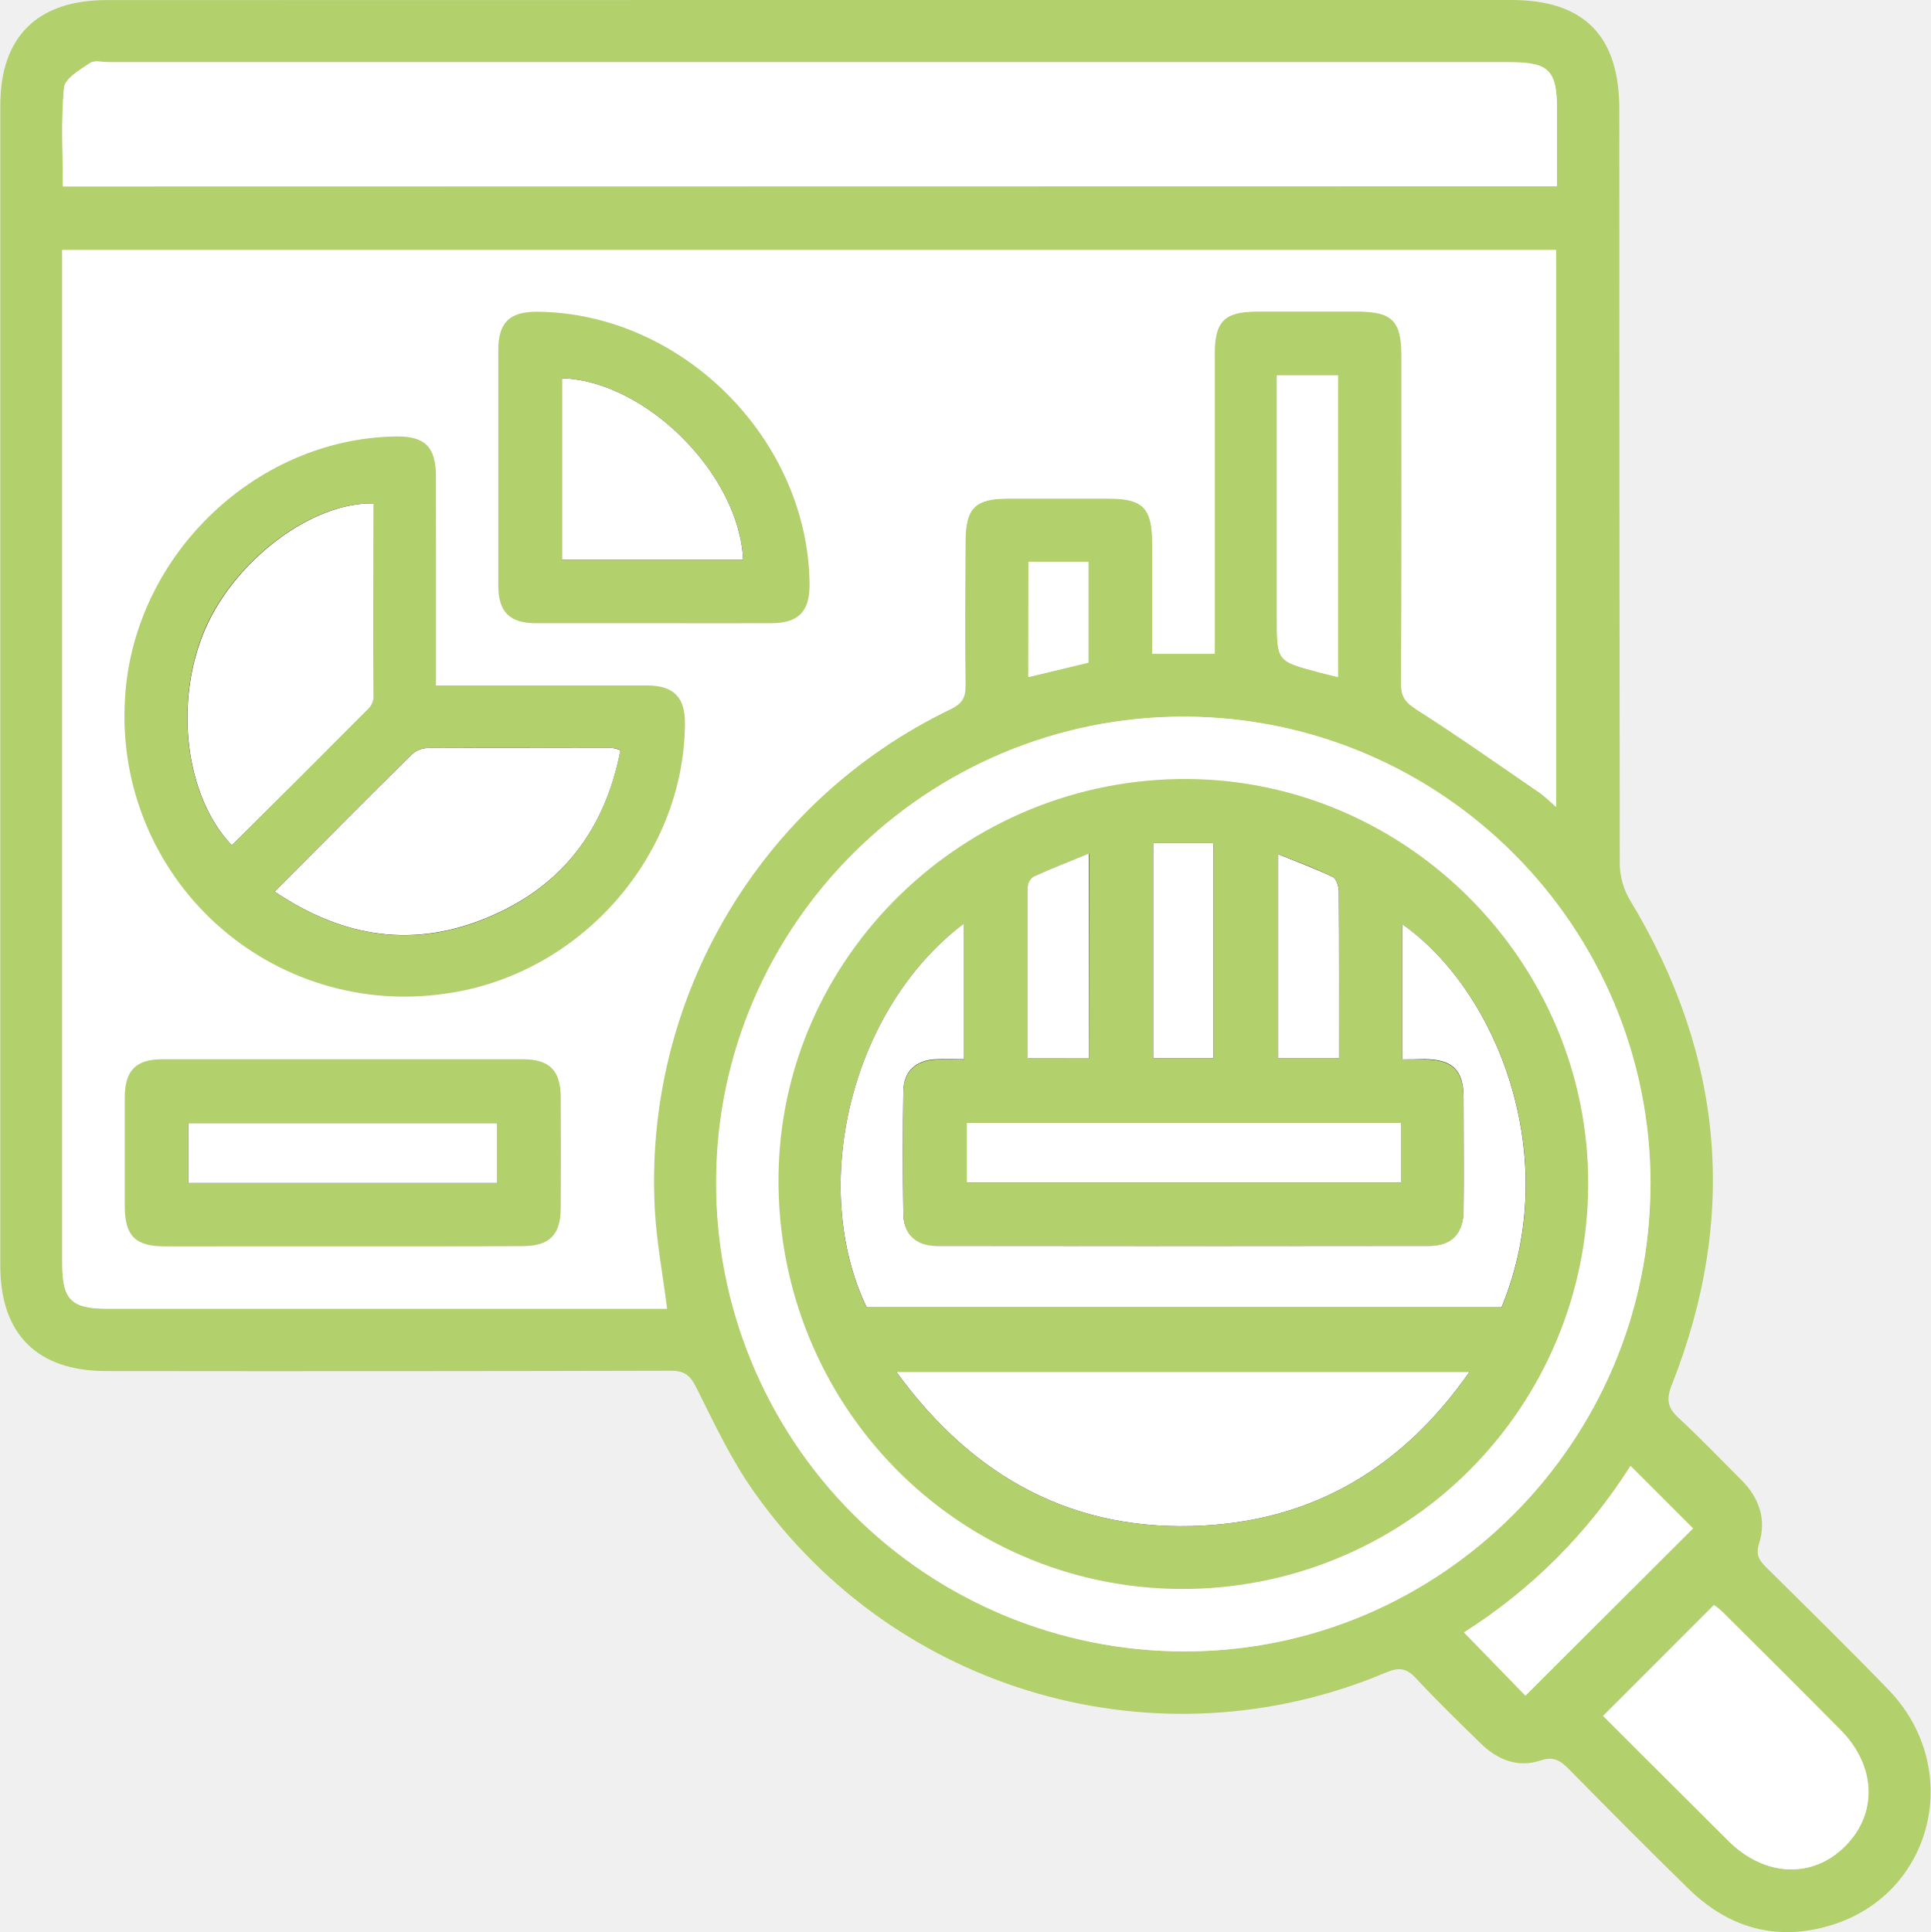
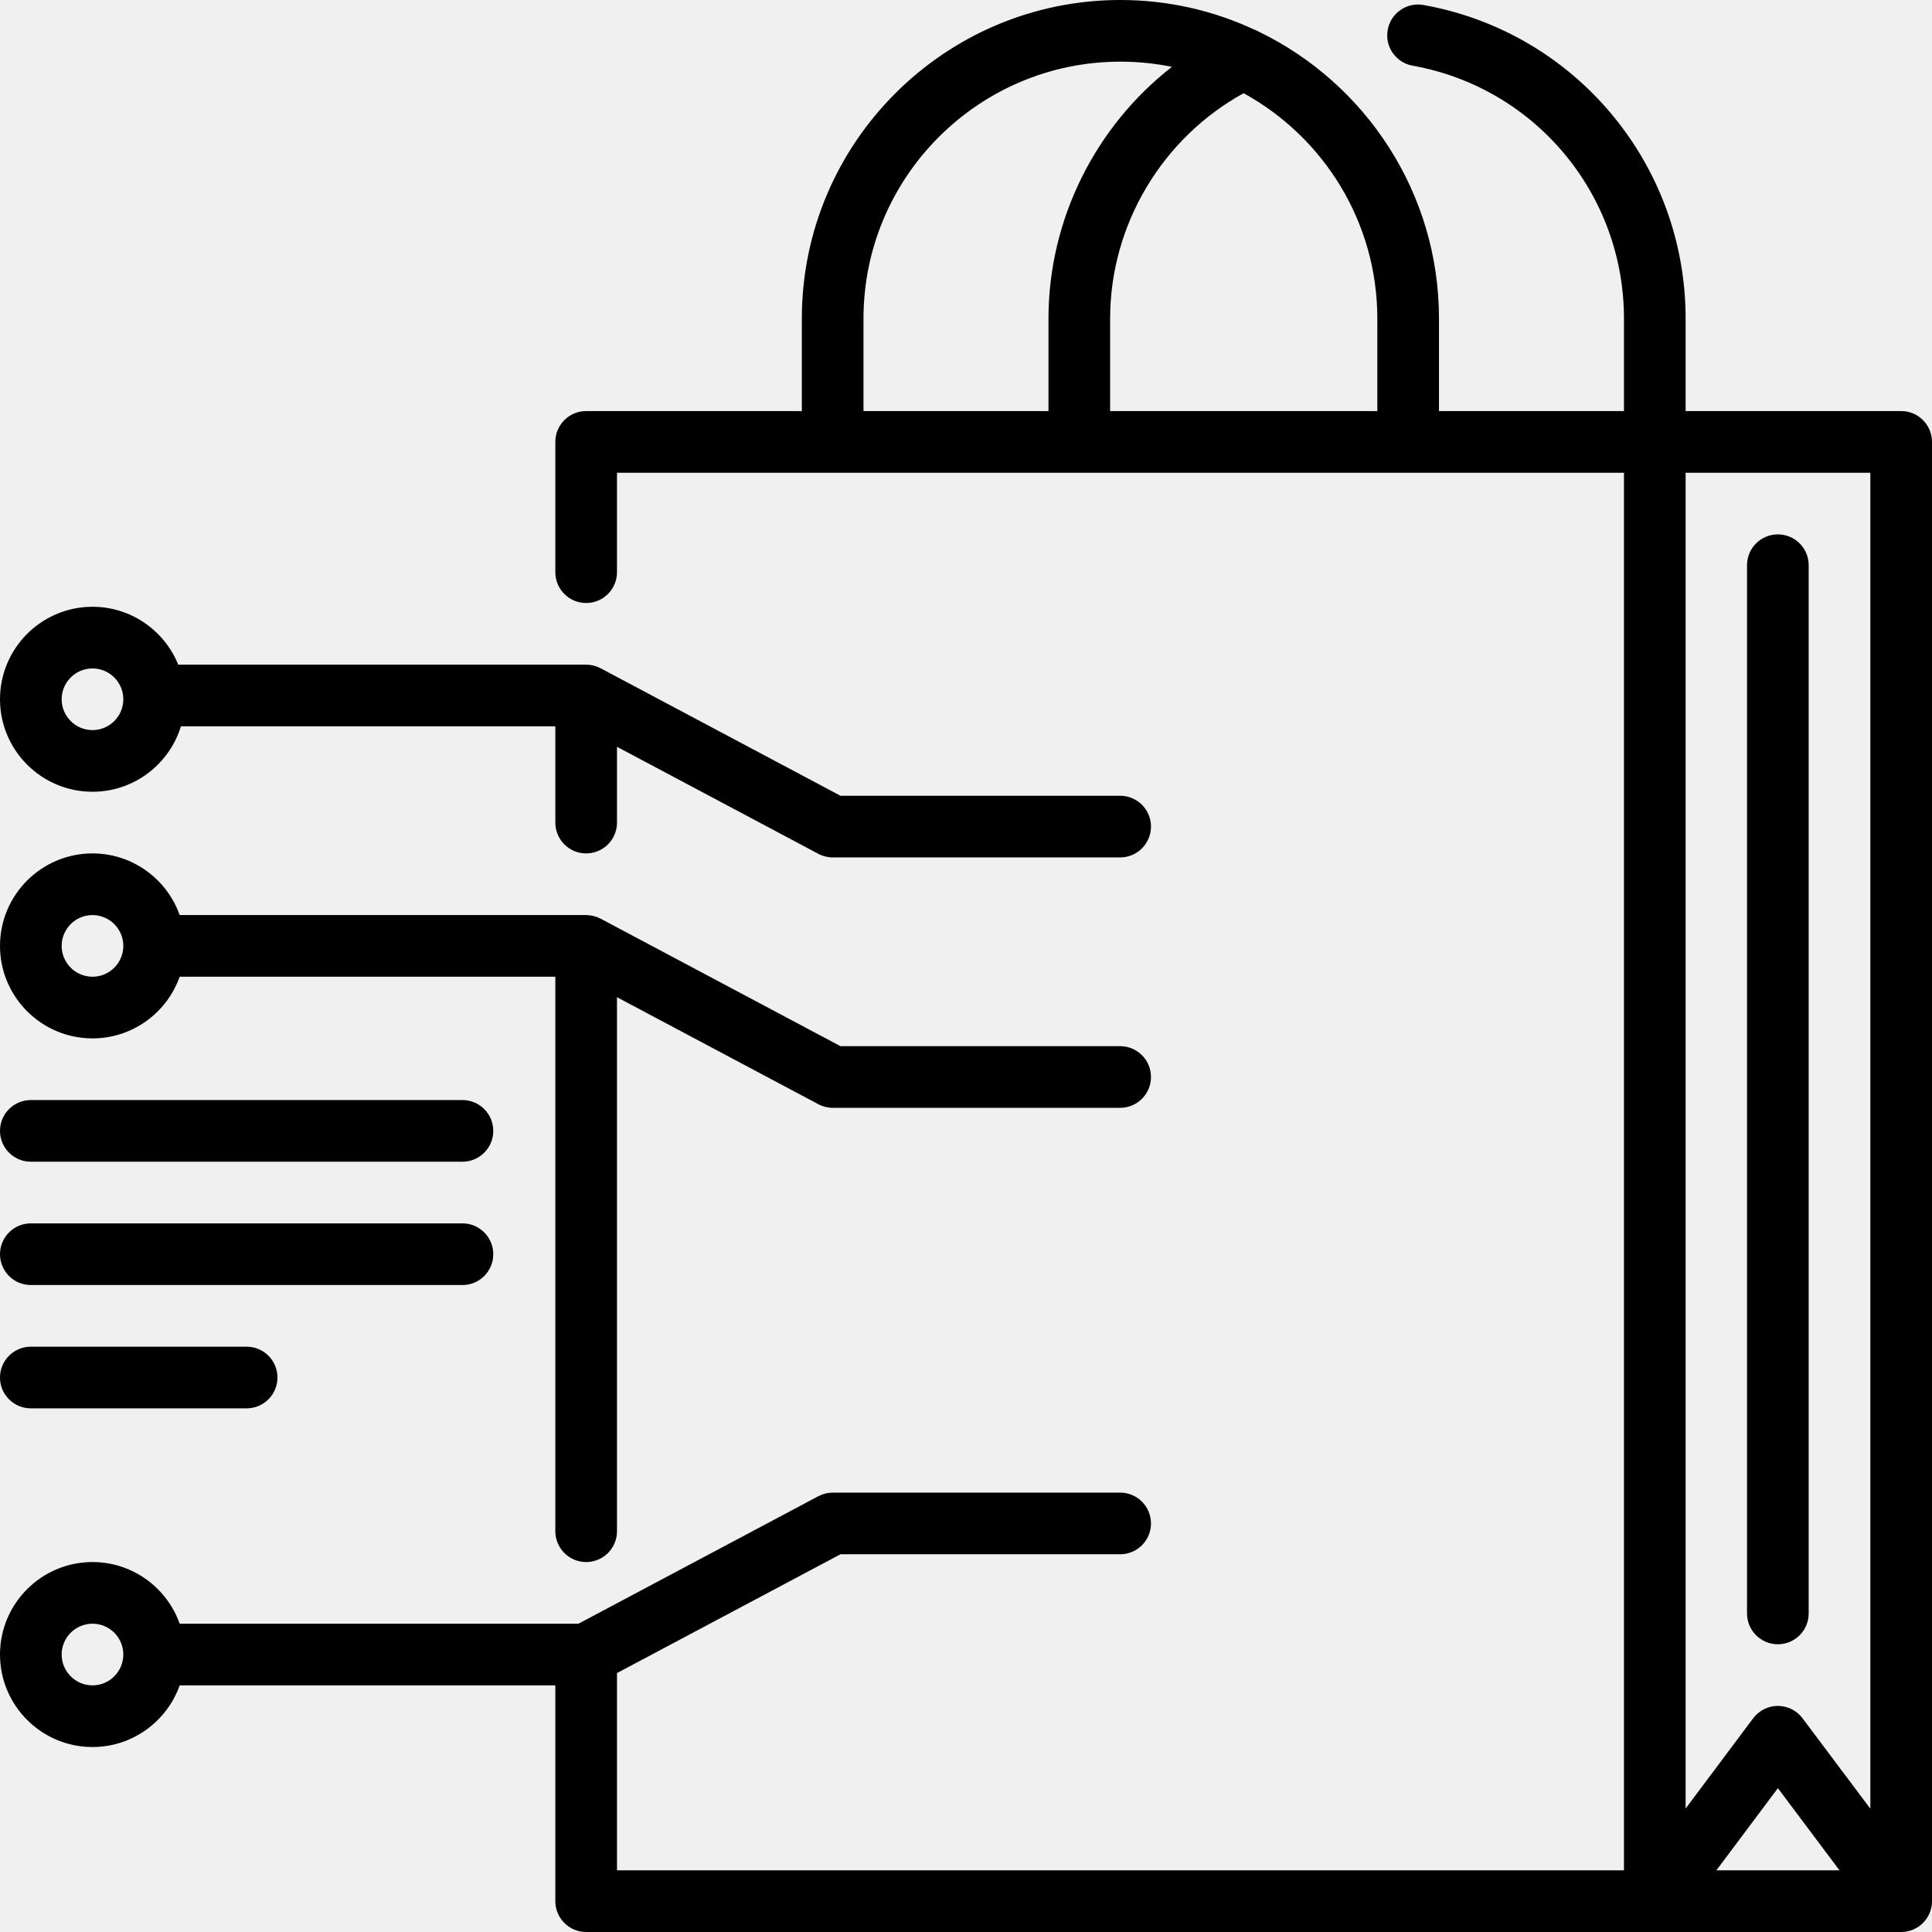
- <svg xmlns="http://www.w3.org/2000/svg" id="Layer_1" data-name="Layer 1" viewBox="0 0 371.25 371.5">
-   <defs>
-     <style>.cls-1{fill:#b2d06b;}.cls-2{fill:#fff;}</style>
-   </defs>
-   <path class="cls-1" d="M647.59,282.75H782.32c14,0,20.79,6.87,20.79,21q0,72.64.09,145.27a14,14,0,0,0,2,6.88c18,29.77,20.81,60.82,8,93.16-1.13,2.86-.77,4.41,1.35,6.38,4.12,3.8,8,7.88,12,11.86,3.45,3.45,4.92,7.59,3.43,12.29-.66,2.08,0,3.15,1.31,4.47,7.89,7.81,15.82,15.59,23.54,23.56,14.59,15.06,8.77,39.24-10.91,45.3-10.5,3.23-19.74.6-27.52-7s-15.41-15.29-23-23c-1.59-1.61-2.91-2.49-5.4-1.66-4.44,1.47-8.34-.13-11.59-3.31-4.18-4.11-8.41-8.19-12.4-12.48-1.82-2-3.29-2.15-5.76-1.12a100.76,100.76,0,0,1-121.44-34.58c-4.45-6.23-7.75-13.32-11.2-20.21-1.18-2.35-2.27-3.24-4.92-3.23q-54.25.13-108.53.06c-13.28,0-20.4-7.06-20.4-20.25V303c0-13.18,7.12-20.22,20.42-20.23ZM503.67,330.83v4q0,95.46,0,190.92c0,6.88,1.73,8.62,8.59,8.62H620c-.85-6.65-2-12.8-2.36-19a100.78,100.78,0,0,1,56.89-96.27c2.1-1,2.91-2.13,2.87-4.49-.13-9.23-.06-18.46,0-27.7,0-6.43,1.84-8.3,8.14-8.31q9.74,0,19.46,0c6.55,0,8.32,1.82,8.33,8.51,0,7.08,0,14.16,0,21.33h12v-4.28q0-26.76,0-53.53c0-6.08,1.94-8,8.11-8h19.45c6.58,0,8.37,1.81,8.37,8.48,0,21.09,0,42.17-.06,63.26,0,2.51,1,3.51,3,4.81,8.06,5.15,15.88,10.66,23.77,16.08a36,36,0,0,1,3,2.63V330.83Zm287.46-12.26V304c0-7.71-1.51-9.25-9.08-9.25H512.68c-1.25,0-2.81-.43-3.68.15-1.92,1.29-4.8,3-5,4.72-.6,6.24-.23,12.59-.23,19Zm18,191.9a89.9,89.9,0,0,0-89.57-89.92c-49.55-.08-90,40.05-90.08,89.41a90,90,0,0,0,90,90.33C768.73,600.37,809.07,560,809.09,510.47ZM800,612.7q12,12,24.06,24c7,7,16.21,7.37,22.53,1s5.87-15.42-.92-22.29c-7.53-7.62-15.14-15.17-22.73-22.73a16.93,16.93,0,0,0-1.62-1.31Zm-26.75-16.06,11.81,12.16,32.26-32.16-12-12A103.2,103.2,0,0,1,773.24,596.64ZM749,412.94v-58H737.24v46.56c0,8.39,0,8.39,7.86,10.48C746.29,412.29,747.49,412.57,749,412.94Zm-59.5-22.17v22.17L701,410.17v-19.4Z" transform="translate(-491.7 -282.75)" />
-   <path class="cls-2" d="M503.67,330.83H790.91v107.1a36,36,0,0,0-3-2.63c-7.89-5.42-15.71-10.93-23.77-16.08-2-1.3-3-2.3-3-4.81.11-21.09.06-42.17.06-63.26,0-6.67-1.79-8.47-8.37-8.48H733.37c-6.17,0-8.1,1.9-8.11,8q0,26.76,0,53.53v4.28h-12c0-7.17,0-14.25,0-21.33,0-6.69-1.78-8.51-8.33-8.51s-13,0-19.46,0c-6.3,0-8.13,1.88-8.14,8.31,0,9.24-.08,18.47,0,27.7,0,2.36-.77,3.47-2.87,4.49a100.78,100.78,0,0,0-56.89,96.27c.32,6.2,1.51,12.35,2.36,19H512.27c-6.86,0-8.59-1.74-8.59-8.62q0-95.46,0-190.92Zm71.87,83.73c0-13.83,0-27.05,0-40.27,0-5.62-2.16-7.71-7.68-7.63-27.5.43-51.08,23.64-52.15,51.32a53.84,53.84,0,0,0,61.55,55.85c25.77-3.49,46-26.2,46.17-51.89,0-5.08-2.11-7.32-7.19-7.37-4.37,0-8.73,0-13.1,0ZM557.41,522.4c11.61,0,23.21,0,34.81,0,5.11,0,7.23-2.17,7.26-7.33q.06-10.66,0-21.34c0-5.11-2.17-7.25-7.32-7.25q-34.62,0-69.24,0c-5.13,0-7.23,2.15-7.26,7.32q-.06,10.47,0,21c0,5.61,2.05,7.64,7.7,7.65C534.71,522.42,546.06,522.4,557.41,522.4Zm59.81-119.82c7.6,0,15.2,0,22.8,0,5.28,0,7.42-2.27,7.36-7.58-.31-27.81-24.48-52-52.25-52.3-5.37-.06-7.59,2-7.6,7.32q0,22.62,0,45.25c0,5.14,2.14,7.28,7.26,7.31C602.27,402.61,609.74,402.58,617.22,402.58Z" transform="translate(-491.7 -282.75)" />
-   <path class="cls-2" d="M791.13,318.57H503.8c0-6.37-.37-12.72.23-19,.17-1.75,3.05-3.43,5-4.72.87-.58,2.43-.15,3.68-.15H782.05c7.57,0,9.08,1.54,9.08,9.25Z" transform="translate(-491.7 -282.75)" />
-   <path class="cls-2" d="M809.09,510.47c0,49.5-40.36,89.9-89.68,89.82a90,90,0,0,1-90-90.33c.1-49.36,40.53-89.49,90.08-89.41A89.9,89.9,0,0,1,809.09,510.47Zm-12,.08c.2-42.47-34.58-77.71-77-78-43-.3-78.41,34.19-78.72,76.6-.33,43.62,34.19,78.93,77.33,79.13A77.94,77.94,0,0,0,797.12,510.55Z" transform="translate(-491.7 -282.75)" />
-   <path class="cls-2" d="M800,612.7l21.32-21.33a16.93,16.93,0,0,1,1.62,1.31c7.59,7.56,15.2,15.11,22.73,22.73,6.79,6.87,7.13,16,.92,22.29s-15.53,6-22.53-1Q812,624.72,800,612.7Z" transform="translate(-491.7 -282.75)" />
-   <path class="cls-2" d="M773.24,596.64a103.2,103.2,0,0,0,32-32l12,12L785.05,608.8Z" transform="translate(-491.7 -282.75)" />
-   <path class="cls-2" d="M749,412.94c-1.48-.37-2.68-.65-3.87-1-7.87-2.09-7.86-2.09-7.86-10.48V354.93H749Z" transform="translate(-491.7 -282.75)" />
-   <path class="cls-2" d="M689.47,390.77H701v19.4l-11.56,2.77Z" transform="translate(-491.7 -282.75)" />
-   <path class="cls-1" d="M575.54,414.56h27.59c4.37,0,8.73,0,13.1,0,5.08.05,7.23,2.29,7.19,7.37-.2,25.69-20.4,48.4-46.17,51.89A53.84,53.84,0,0,1,515.7,418c1.07-27.68,24.65-50.89,52.15-51.32,5.52-.08,7.67,2,7.68,7.63C575.55,387.51,575.54,400.73,575.54,414.56Z" transform="translate(-491.7 -282.75)" />
-   <path d="M536.29,445.3q13.08-13.07,26.13-26.16a3.6,3.6,0,0,0,1.08-2.22c.07-12.46,0-24.91,0-37.36-11.77-.32-26.54,10.77-32.36,24.07C525.08,417.64,527.26,436,536.29,445.3Z" transform="translate(-491.7 -282.75)" />
-   <path d="M544.52,454.19c13.25,9,27,11,41.37,4.84,14.11-6,22.24-17,25.09-32.07a6.4,6.4,0,0,0-1.35-.37c-12,0-23.92-.06-35.88,0a4.57,4.57,0,0,0-2.89,1.24C562.19,436.43,553.59,445.09,544.52,454.19Z" transform="translate(-491.7 -282.75)" />
-   <path class="cls-1" d="M557.41,522.4c-11.35,0-22.7,0-34,0-5.65,0-7.68-2-7.7-7.65q0-10.49,0-21c0-5.17,2.13-7.32,7.26-7.32q34.62,0,69.24,0c5.15,0,7.29,2.14,7.32,7.25q.07,10.68,0,21.34c0,5.16-2.15,7.31-7.26,7.33C580.62,522.43,569,522.4,557.41,522.4Z" transform="translate(-491.7 -282.75)" />
-   <path d="M587.35,498.7H527.93v11.53h59.42Z" transform="translate(-491.7 -282.75)" />
-   <path class="cls-1" d="M617.22,402.58c-7.48,0-15,0-22.43,0-5.12,0-7.25-2.17-7.26-7.31q0-22.62,0-45.25c0-5.29,2.23-7.38,7.6-7.32,27.77.3,51.94,24.49,52.25,52.3.06,5.31-2.08,7.55-7.36,7.58C632.42,402.61,624.82,402.58,617.22,402.58Z" transform="translate(-491.7 -282.75)" />
-   <path d="M599.76,355.48v34.91h34.85C633.9,374,615.84,355.94,599.76,355.48Z" transform="translate(-491.7 -282.75)" />
-   <path class="cls-1" d="M797.12,510.55a77.94,77.94,0,0,1-78.36,77.73c-43.14-.2-77.66-35.51-77.33-79.13.31-42.41,35.76-76.9,78.72-76.6C762.54,432.84,797.32,468.08,797.12,510.55Z" transform="translate(-491.7 -282.75)" />
-   <path d="M761.36,486.46c1.59,0,2.93,0,4.28,0,5.39.05,7.49,2.09,7.52,7.43,0,7.24.06,14.47,0,21.71,0,4.44-2.28,6.77-6.66,6.78q-47.32.06-94.63,0c-4,0-6.39-2.29-6.45-6.21q-.17-11.79,0-23.57c.06-3.75,2.39-5.92,6.17-6.11,1.82-.09,3.65,0,5.51,0V460.34c-21.88,16.51-29.87,50.55-18.74,73.83h122.1c12-28.88-.9-61-19.1-73.68Z" transform="translate(-491.7 -282.75)" />
-   <path d="M664.07,546.53c15,20.6,34.41,30.92,59.09,29.57,21.53-1.18,38.43-11.35,51.15-29.57Z" transform="translate(-491.7 -282.75)" />
-   <path d="M761.11,498.66h-83.5v11.48h83.5Z" transform="translate(-491.7 -282.75)" />
-   <path d="M725.06,444.86H713.47v41.37h11.59Z" transform="translate(-491.7 -282.75)" />
-   <path d="M737.5,447v39.2h11.71c0-10.89,0-21.49-.05-32.08,0-.95-.48-2.42-1.17-2.75C744.67,449.73,741.2,448.45,737.5,447Z" transform="translate(-491.7 -282.75)" />
-   <path d="M701.14,486.28V446.89c-3.79,1.56-7.23,2.89-10.59,4.41a2.65,2.65,0,0,0-1.17,2c-.07,10.94,0,21.87,0,33Z" transform="translate(-491.7 -282.75)" />
-   <path class="cls-2" d="M536.29,445.3c-9-9.34-11.21-27.66-5.1-41.67,5.82-13.3,20.59-24.39,32.36-24.07,0,12.45,0,24.9,0,37.36a3.6,3.6,0,0,1-1.08,2.22Q549.4,432.25,536.29,445.3Z" transform="translate(-491.7 -282.75)" />
-   <path class="cls-2" d="M544.52,454.19c9.07-9.1,17.67-17.76,26.34-26.35a4.57,4.57,0,0,1,2.89-1.24c12-.07,23.92,0,35.88,0A6.4,6.4,0,0,1,611,427C608.13,442.05,600,453,585.89,459,571.47,465.18,557.77,463.16,544.52,454.19Z" transform="translate(-491.7 -282.75)" />
-   <path class="cls-2" d="M587.35,498.7v11.53H527.93V498.7Z" transform="translate(-491.7 -282.75)" />
-   <path class="cls-2" d="M599.76,355.48c16.08.46,34.14,18.49,34.85,34.91H599.76Z" transform="translate(-491.7 -282.75)" />
-   <path class="cls-2" d="M761.36,486.46v-26c18.2,12.72,31.07,44.8,19.1,73.68H658.36c-11.13-23.28-3.14-57.32,18.74-73.83v26.13c-1.86,0-3.69-.08-5.51,0-3.78.19-6.11,2.36-6.17,6.11q-.18,11.78,0,23.57c.06,3.92,2.42,6.2,6.45,6.21q47.31.07,94.63,0c4.38,0,6.61-2.34,6.66-6.78.07-7.24,0-14.47,0-21.71,0-5.34-2.13-7.38-7.52-7.43C764.29,486.44,763,486.46,761.36,486.46Z" transform="translate(-491.7 -282.75)" />
-   <path class="cls-2" d="M664.07,546.53H774.31c-12.72,18.22-29.62,28.39-51.15,29.57C698.48,577.45,679.06,567.13,664.07,546.53Z" transform="translate(-491.7 -282.75)" />
-   <path class="cls-2" d="M761.11,498.66v11.48h-83.5V498.66Z" transform="translate(-491.7 -282.75)" />
-   <path class="cls-2" d="M725.06,444.86v41.37H713.47V444.86Z" transform="translate(-491.7 -282.75)" />
-   <path class="cls-2" d="M737.5,447c3.7,1.5,7.17,2.78,10.49,4.37.69.33,1.16,1.8,1.17,2.75.08,10.59.05,21.19.05,32.08H737.5Z" transform="translate(-491.7 -282.75)" />
-   <path class="cls-2" d="M701.14,486.28H689.33c0-11.1,0-22,0-33a2.65,2.65,0,0,1,1.17-2c3.36-1.52,6.8-2.85,10.59-4.41Z" transform="translate(-491.7 -282.75)" />
+ <svg xmlns="http://www.w3.org/2000/svg" fill="#000000" height="800px" width="800px" version="1.1" id="Layer_1" viewBox="0 0 512 512" xml:space="preserve">
+   <g>
+     <g>
+       <path d="M503.83,108.936h-57.123V84.426c0-40.956-29.218-75.906-69.473-83.104c-4.433-0.793-8.687,2.162-9.481,6.605    c-0.794,4.442,2.162,8.687,6.605,9.481c32.454,5.804,56.01,33.989,56.01,67.019v24.511h-49.021V84.426    c0-33.385-19.48-62.301-47.668-75.992c-0.436-0.251-0.892-0.463-1.365-0.63C321.539,2.808,309.555,0,296.92,0    c-46.552,0-84.426,37.873-84.426,84.426v24.511h-57.157c-4.513,0-8.17,3.658-8.17,8.17v34.527c0,4.512,3.657,8.17,8.17,8.17    s8.17-3.658,8.17-8.17v-26.357h266.859V495.66H163.509v-52.282l59.227-31.479h74.115c4.513,0,8.17-3.658,8.17-8.17    s-3.657-8.17-8.17-8.17H220.7c-1.338,0-2.655,0.328-3.835,0.955l-63.563,33.784H47.616c-3.373-9.509-12.455-16.34-23.105-16.34    C10.996,413.957,0,424.952,0,438.468c0,13.516,10.996,24.511,24.511,24.511c10.651,0,19.733-6.831,23.105-16.34h99.552v57.191    c0,4.512,3.657,8.17,8.17,8.17H503.83c4.513,0,8.17-3.658,8.17-8.17V117.106C512,112.594,508.343,108.936,503.83,108.936z     M277.856,108.936h-49.021V84.426c0-37.542,30.542-68.085,68.085-68.085c4.673,0,9.237,0.475,13.648,1.376    c-20.289,15.813-32.711,40.447-32.711,66.709V108.936z M365.005,108.936h-70.808V84.426c0-24.827,13.768-47.844,35.384-59.721    c21.093,11.582,35.425,34.007,35.425,59.721V108.936z M24.511,446.638c-4.506,0-8.17-3.665-8.17-8.17    c0-4.506,3.665-8.17,8.17-8.17c4.506,0,8.17,3.665,8.17,8.17C32.681,442.974,29.016,446.638,24.511,446.638z M454.856,495.66    l16.299-21.779l16.334,21.779H454.856z M495.66,479.319l-17.974-23.966c-1.543-2.058-3.965-3.268-6.536-3.268    c-2.577,0.001-4.999,1.215-6.542,3.275l-17.9,23.918V125.277h48.953V479.319z" />
+     </g>
+   </g>
+   <g>
+     <g>
+       <path d="M471.149,141.617c-4.513,0-8.17,3.658-8.17,8.17v277.787c0,4.512,3.657,8.17,8.17,8.17s8.17-3.658,8.17-8.17V149.787    C479.319,145.275,475.662,141.617,471.149,141.617z" />
+     </g>
+   </g>
+   <g>
+     <g>
+       <path d="M296.851,210.883h-74.115l-63.478-33.739c-0.022-0.012-0.044-0.023-0.064-0.034c-0.318-0.164-0.582-0.283-0.852-0.39    c-0.072-0.028-0.145-0.053-0.217-0.08c-0.219-0.08-0.442-0.15-0.67-0.211c-0.085-0.023-0.169-0.046-0.254-0.065    c-0.227-0.052-0.456-0.094-0.688-0.127c-0.08-0.012-0.159-0.027-0.24-0.037c-0.307-0.035-0.618-0.058-0.935-0.058H47.236    c-3.638-8.985-12.45-15.341-22.725-15.341C10.996,160.801,0,171.796,0,185.311s10.996,24.512,24.511,24.512    c11.02,0,20.363-7.312,23.438-17.339h99.22v25.51c0,4.512,3.657,8.17,8.17,8.17c4.513,0,8.17-3.658,8.17-8.17v-20.085    l53.357,28.359c1.18,0.627,2.497,0.955,3.835,0.955h76.151c4.513,0,8.17-3.658,8.17-8.17S301.364,210.883,296.851,210.883z     M24.511,193.483c-4.506,0-8.17-3.665-8.17-8.17c0-4.506,3.665-8.17,8.17-8.17c4.506,0,8.17,3.665,8.17,8.17    C32.681,189.818,29.016,193.483,24.511,193.483z" />
+     </g>
+   </g>
+   <g>
+     <g>
+       <path d="M296.851,277.244h-74.115l-63.478-33.739c-0.022-0.012-0.044-0.023-0.064-0.034c-0.318-0.164-0.582-0.283-0.852-0.39    c-0.072-0.028-0.145-0.053-0.217-0.08c-0.219-0.079-0.442-0.15-0.67-0.211c-0.085-0.023-0.169-0.046-0.254-0.065    c-0.227-0.052-0.456-0.094-0.688-0.127c-0.08-0.012-0.159-0.027-0.24-0.037c-0.307-0.035-0.618-0.058-0.935-0.058H47.616    c-3.373-9.509-12.455-16.34-23.105-16.34C10.996,226.162,0,237.157,0,250.673c0,13.516,10.996,24.512,24.511,24.512    c10.651,0,19.733-6.831,23.105-16.34h99.552v146.943c0,4.512,3.657,8.17,8.17,8.17c4.513,0,8.17-3.658,8.17-8.17V264.269    l53.357,28.359c1.18,0.627,2.497,0.955,3.835,0.955h76.151c4.513,0,8.17-3.658,8.17-8.17S301.364,277.244,296.851,277.244z     M24.511,258.844c-4.506,0-8.17-3.665-8.17-8.17c0-4.506,3.665-8.17,8.17-8.17c4.506,0,8.17,3.665,8.17,8.17    C32.681,255.18,29.016,258.844,24.511,258.844z" />
+     </g>
+   </g>
+   <g>
+     <g>
+       <path d="M122.553,291.525H8.17c-4.513,0-8.17,3.658-8.17,8.17s3.657,8.17,8.17,8.17h114.383c4.513,0,8.17-3.658,8.17-8.17    S127.066,291.525,122.553,291.525z" />
+     </g>
+   </g>
+   <g>
+     <g>
+       <path d="M122.553,324.206H8.17c-4.513,0-8.17,3.658-8.17,8.17s3.657,8.17,8.17,8.17h114.383c4.513,0,8.17-3.658,8.17-8.17    S127.066,324.206,122.553,324.206z" />
+     </g>
+   </g>
+   <g>
+     <g>
+       <path d="M65.362,356.887H8.17c-4.513,0-8.17,3.658-8.17,8.17s3.657,8.17,8.17,8.17h57.191c4.513,0,8.17-3.658,8.17-8.17    S69.875,356.887,65.362,356.887z" />
+     </g>
+   </g>
</svg>
